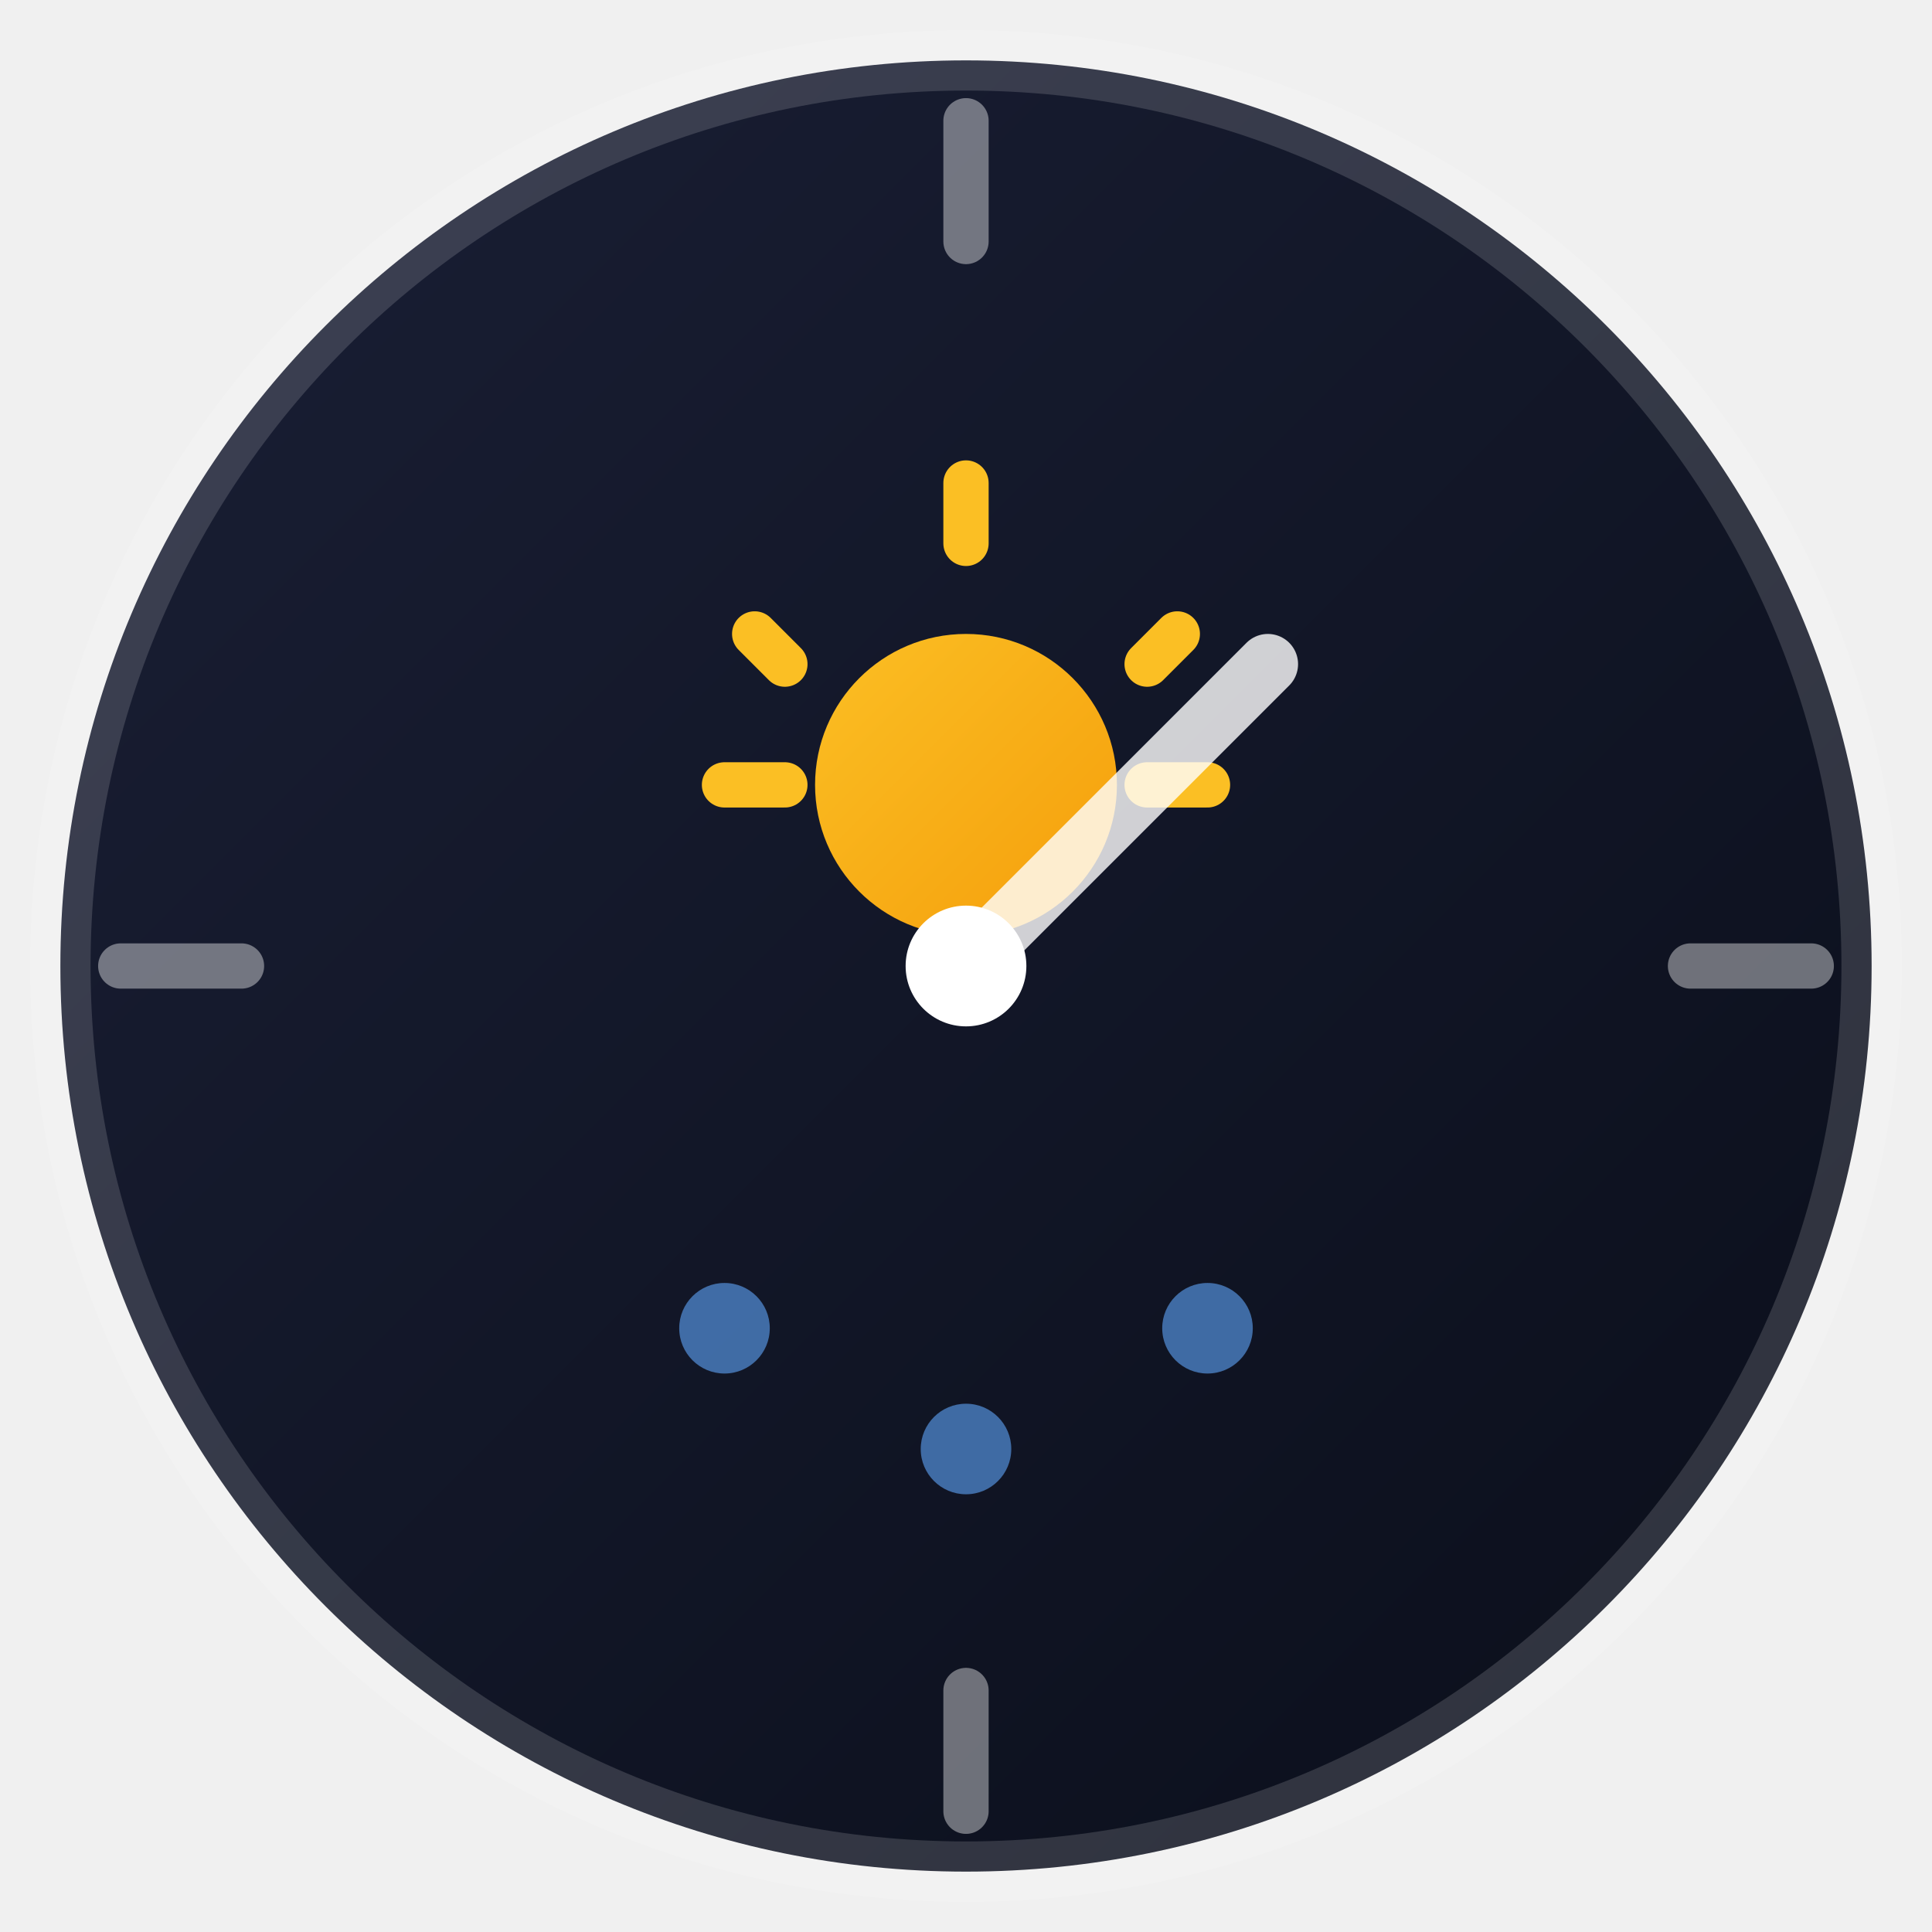
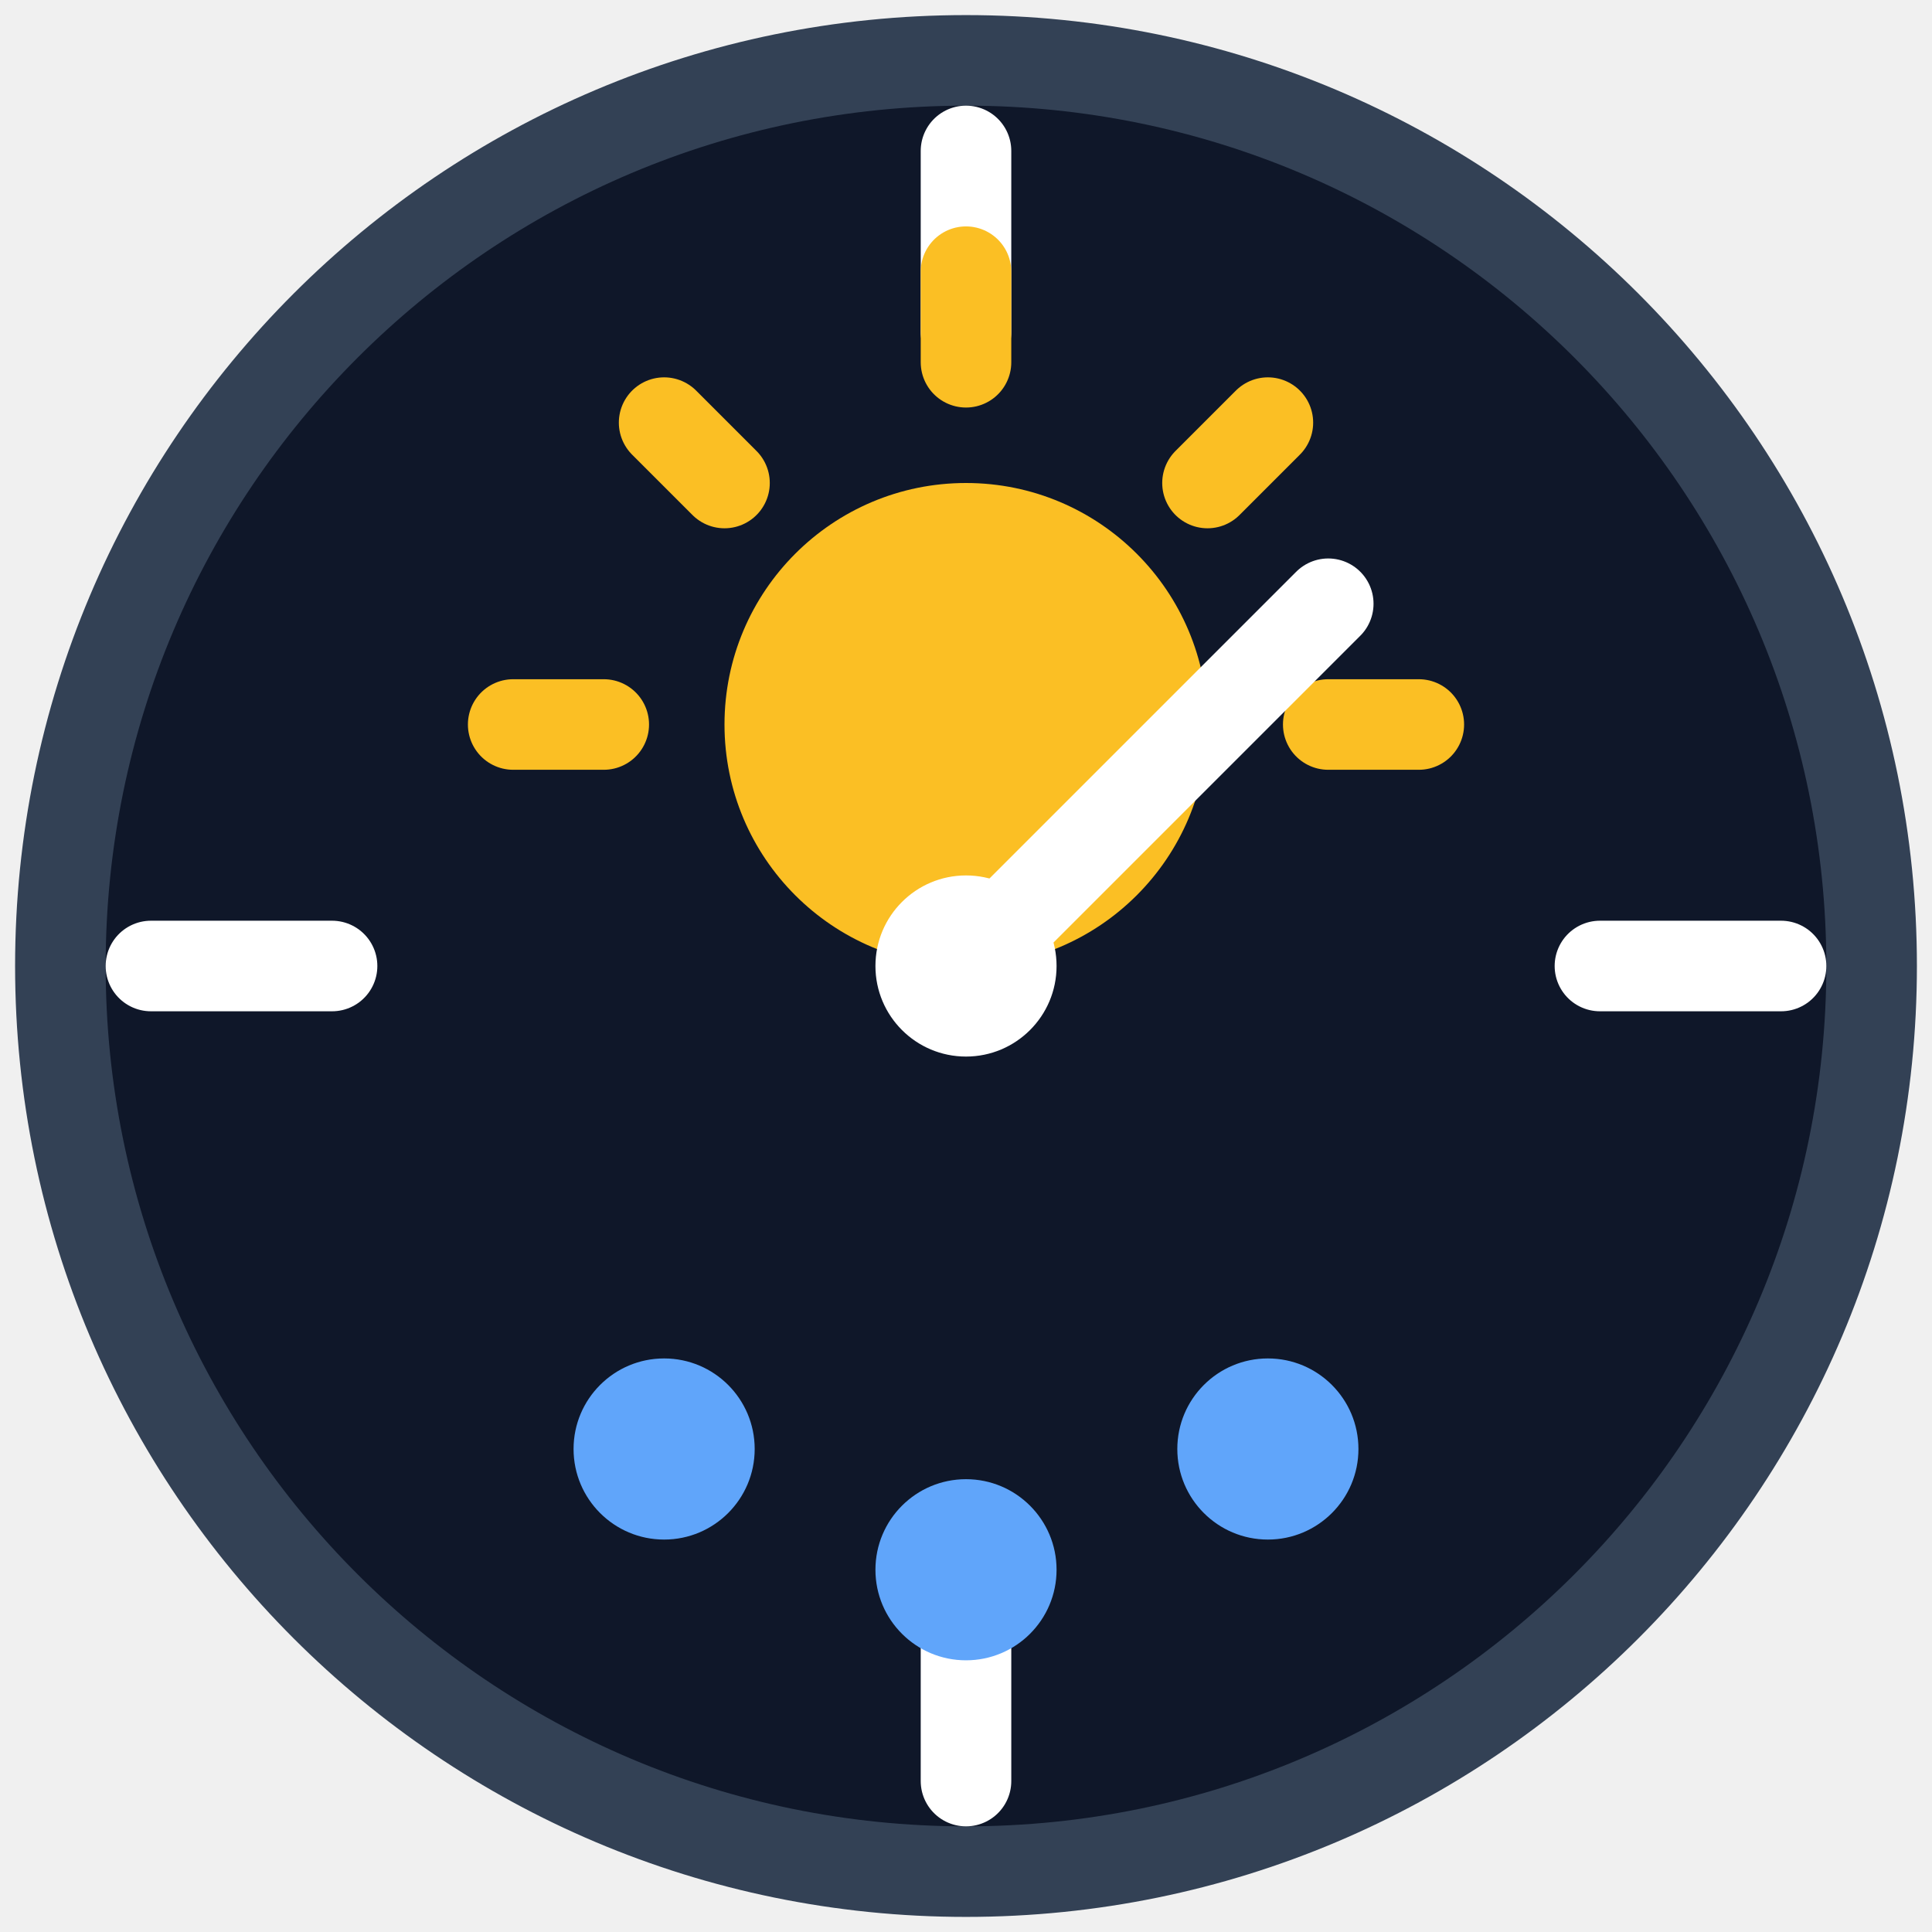
<svg xmlns="http://www.w3.org/2000/svg" viewBox="0 0 64 64">
-   <defs>
-     <linearGradient id="bg" x1="0%" y1="0%" x2="100%" y2="100%">
-       <stop offset="0%" stop-color="#1a1f35" />
-       <stop offset="100%" stop-color="#0a0e1a" />
-     </linearGradient>
-     <linearGradient id="sun" x1="0%" y1="0%" x2="100%" y2="100%">
-       <stop offset="0%" stop-color="#fbbf24" />
-       <stop offset="100%" stop-color="#f59e0b" />
-     </linearGradient>
-   </defs>
-   <circle cx="32" cy="32" r="30" fill="url(#bg)" stroke="rgba(255,255,255,0.15)" stroke-width="2" />
-   <line x1="32" y1="4" x2="32" y2="8" stroke="rgba(255,255,255,0.4)" stroke-width="1.5" stroke-linecap="round" />
-   <line x1="32" y1="56" x2="32" y2="60" stroke="rgba(255,255,255,0.4)" stroke-width="1.5" stroke-linecap="round" />
-   <line x1="4" y1="32" x2="8" y2="32" stroke="rgba(255,255,255,0.4)" stroke-width="1.5" stroke-linecap="round" />
-   <line x1="56" y1="32" x2="60" y2="32" stroke="rgba(255,255,255,0.4)" stroke-width="1.5" stroke-linecap="round" />
-   <circle cx="32" cy="26" r="5" fill="url(#sun)" />
-   <line x1="32" y1="18" x2="32" y2="16" stroke="#fbbf24" stroke-width="1.5" stroke-linecap="round" />
-   <line x1="26" y1="22" x2="25" y2="21" stroke="#fbbf24" stroke-width="1.5" stroke-linecap="round" />
-   <line x1="38" y1="22" x2="39" y2="21" stroke="#fbbf24" stroke-width="1.5" stroke-linecap="round" />
-   <line x1="26" y1="26" x2="24" y2="26" stroke="#fbbf24" stroke-width="1.5" stroke-linecap="round" />
-   <line x1="38" y1="26" x2="40" y2="26" stroke="#fbbf24" stroke-width="1.5" stroke-linecap="round" />
-   <line x1="32" y1="32" x2="42" y2="22" stroke="rgba(255,255,255,0.8)" stroke-width="2" stroke-linecap="round" />
-   <circle cx="32" cy="32" r="2" fill="white" />
-   <circle cx="24" cy="44" r="1.5" fill="rgba(96,165,250,0.6)" />
-   <circle cx="32" cy="48" r="1.5" fill="rgba(96,165,250,0.6)" />
-   <circle cx="40" cy="44" r="1.5" fill="rgba(96,165,250,0.6)" />
+   <circle cx="32" cy="32" r="30" fill="#0f1729" stroke="#334155" stroke-width="3" />
+   <line x1="32" y1="5" x2="32" y2="11" stroke="white" stroke-width="3" stroke-linecap="round" />
+   <line x1="32" y1="53" x2="32" y2="59" stroke="white" stroke-width="3" stroke-linecap="round" />
+   <line x1="5" y1="32" x2="11" y2="32" stroke="white" stroke-width="3" stroke-linecap="round" />
+   <line x1="53" y1="32" x2="59" y2="32" stroke="white" stroke-width="3" stroke-linecap="round" />
+   <circle cx="32" cy="24" r="8" fill="#fbbf24" />
+   <line x1="32" y1="12" x2="32" y2="9" stroke="#fbbf24" stroke-width="3" stroke-linecap="round" />
+   <line x1="20" y1="24" x2="17" y2="24" stroke="#fbbf24" stroke-width="3" stroke-linecap="round" />
+   <line x1="44" y1="24" x2="47" y2="24" stroke="#fbbf24" stroke-width="3" stroke-linecap="round" />
+   <line x1="24" y1="16" x2="22" y2="14" stroke="#fbbf24" stroke-width="3" stroke-linecap="round" />
+   <line x1="40" y1="16" x2="42" y2="14" stroke="#fbbf24" stroke-width="3" stroke-linecap="round" />
+   <line x1="32" y1="32" x2="44" y2="20" stroke="white" stroke-width="3" stroke-linecap="round" />
+   <circle cx="32" cy="32" r="3" fill="white" />
+   <circle cx="22" cy="48" r="3" fill="#60a5fa" />
+   <circle cx="32" cy="52" r="3" fill="#60a5fa" />
+   <circle cx="42" cy="48" r="3" fill="#60a5fa" />
</svg>
